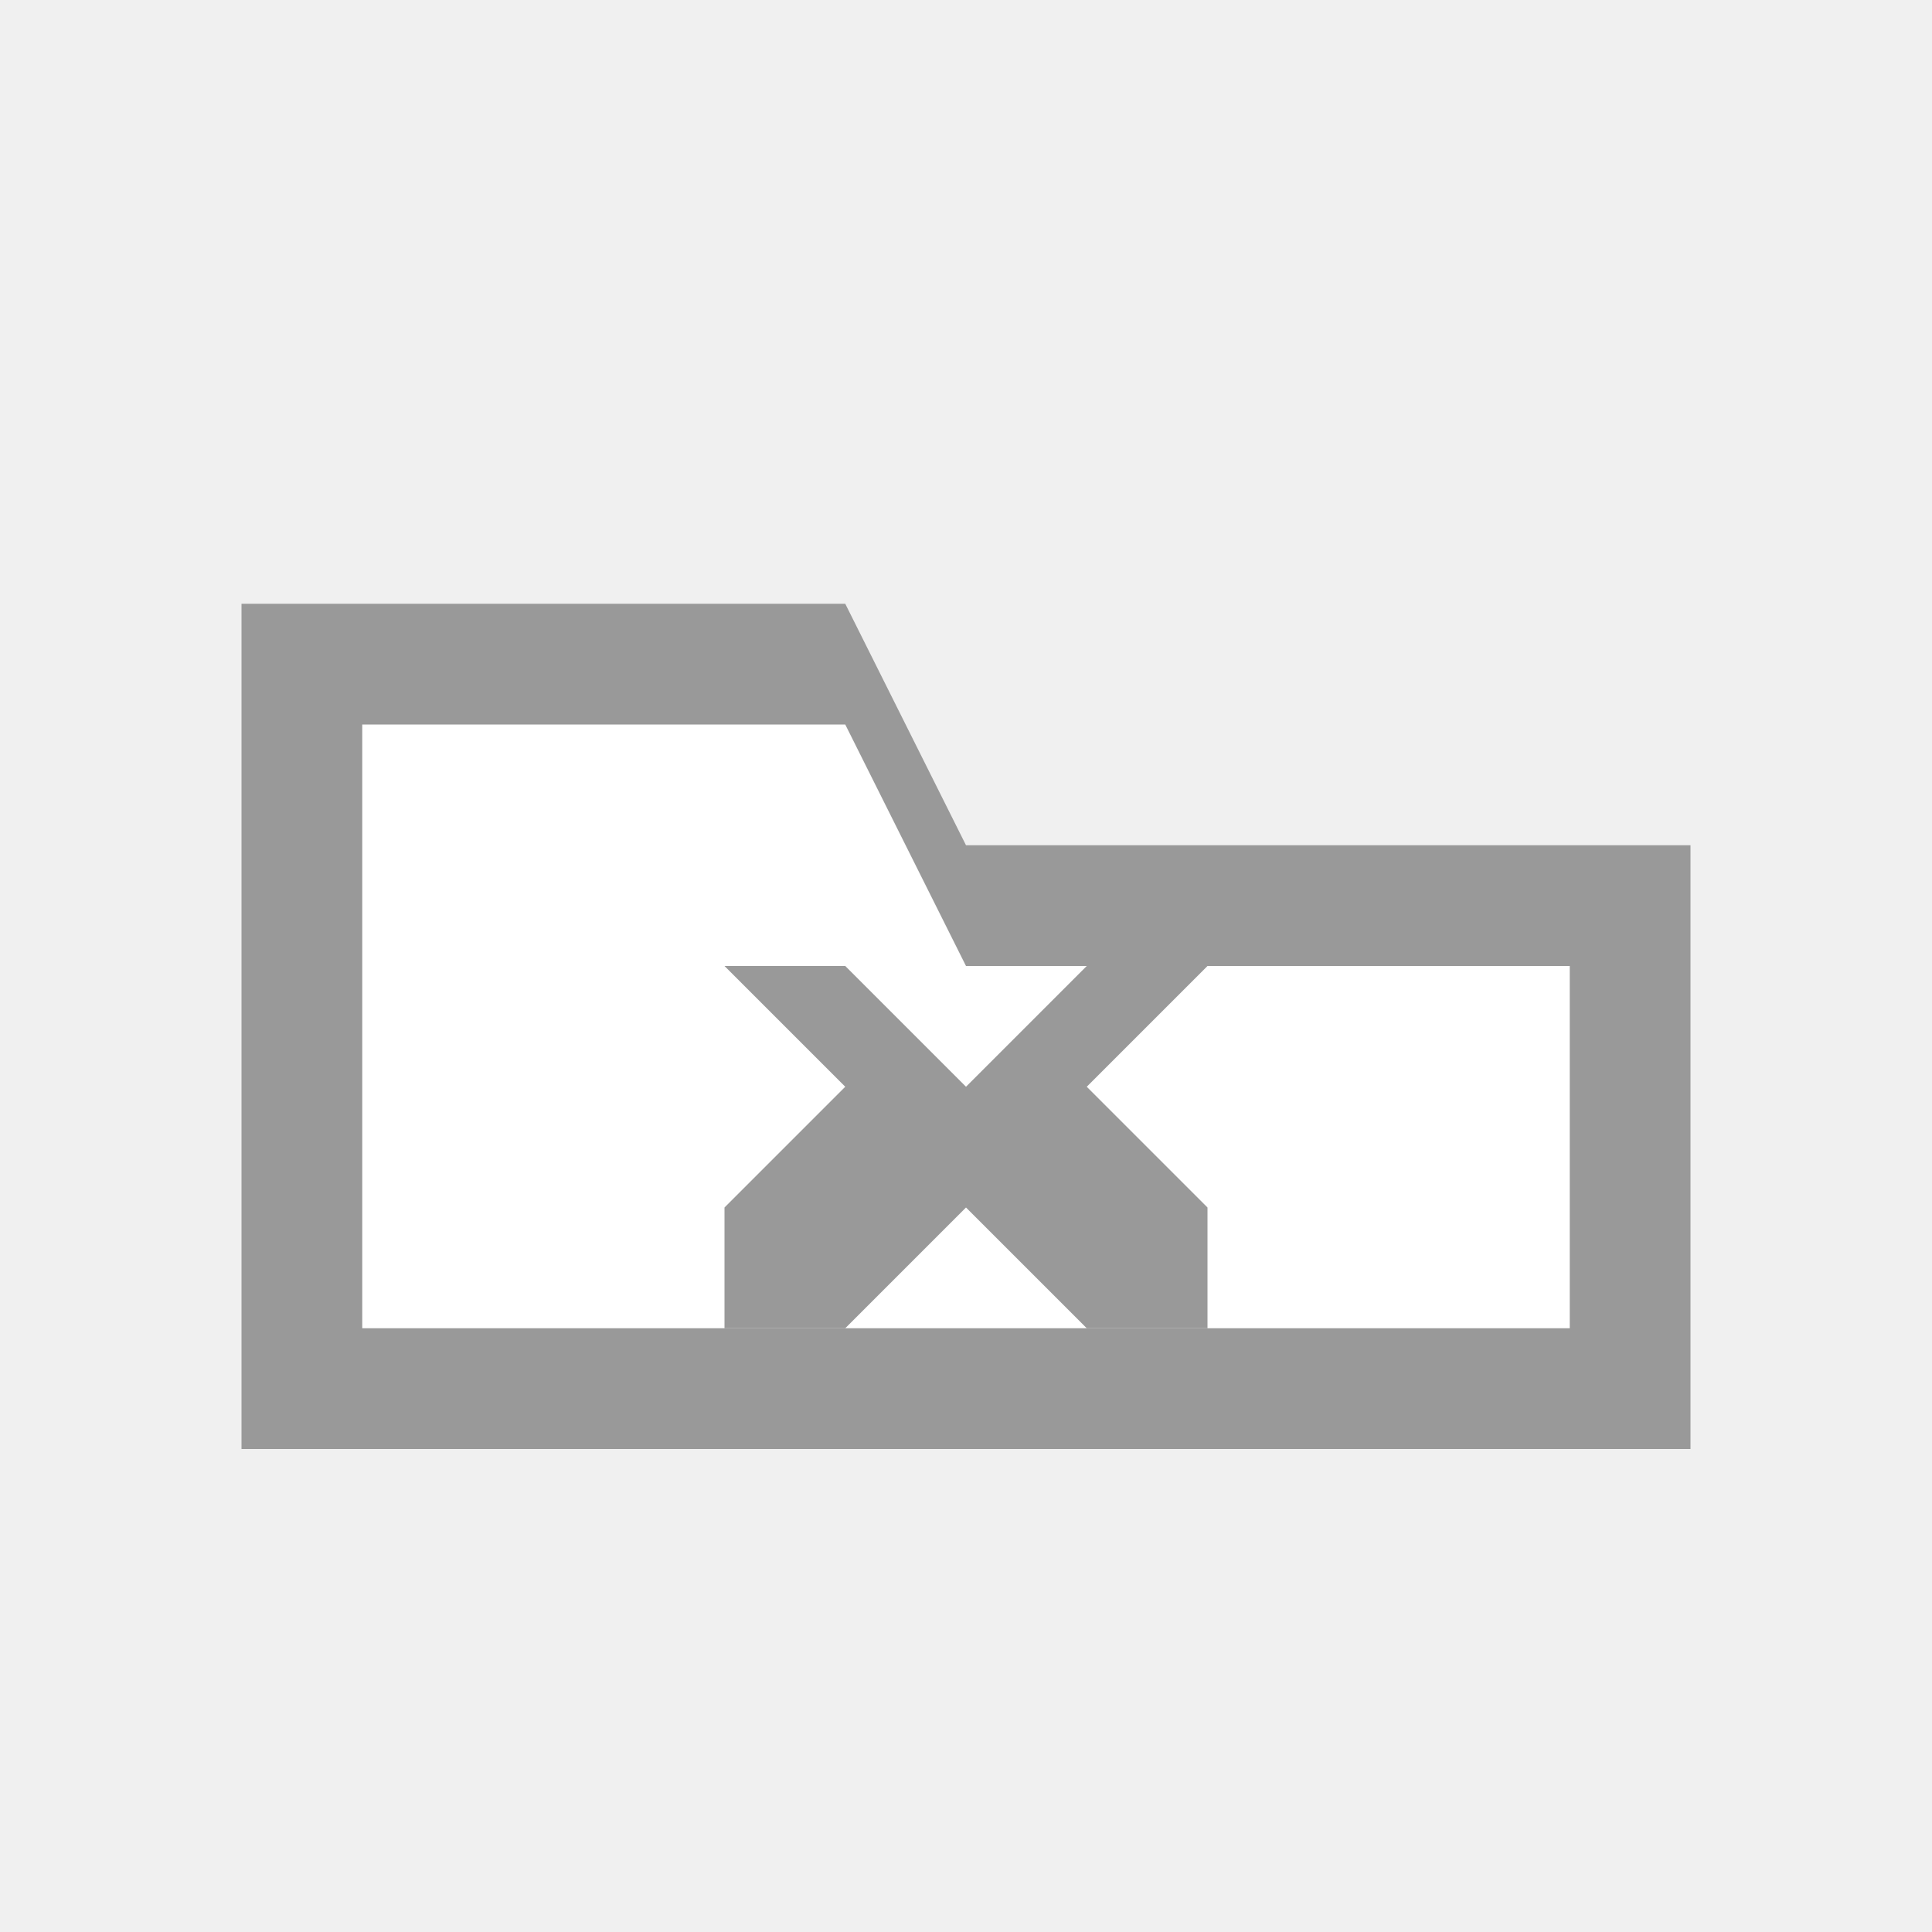
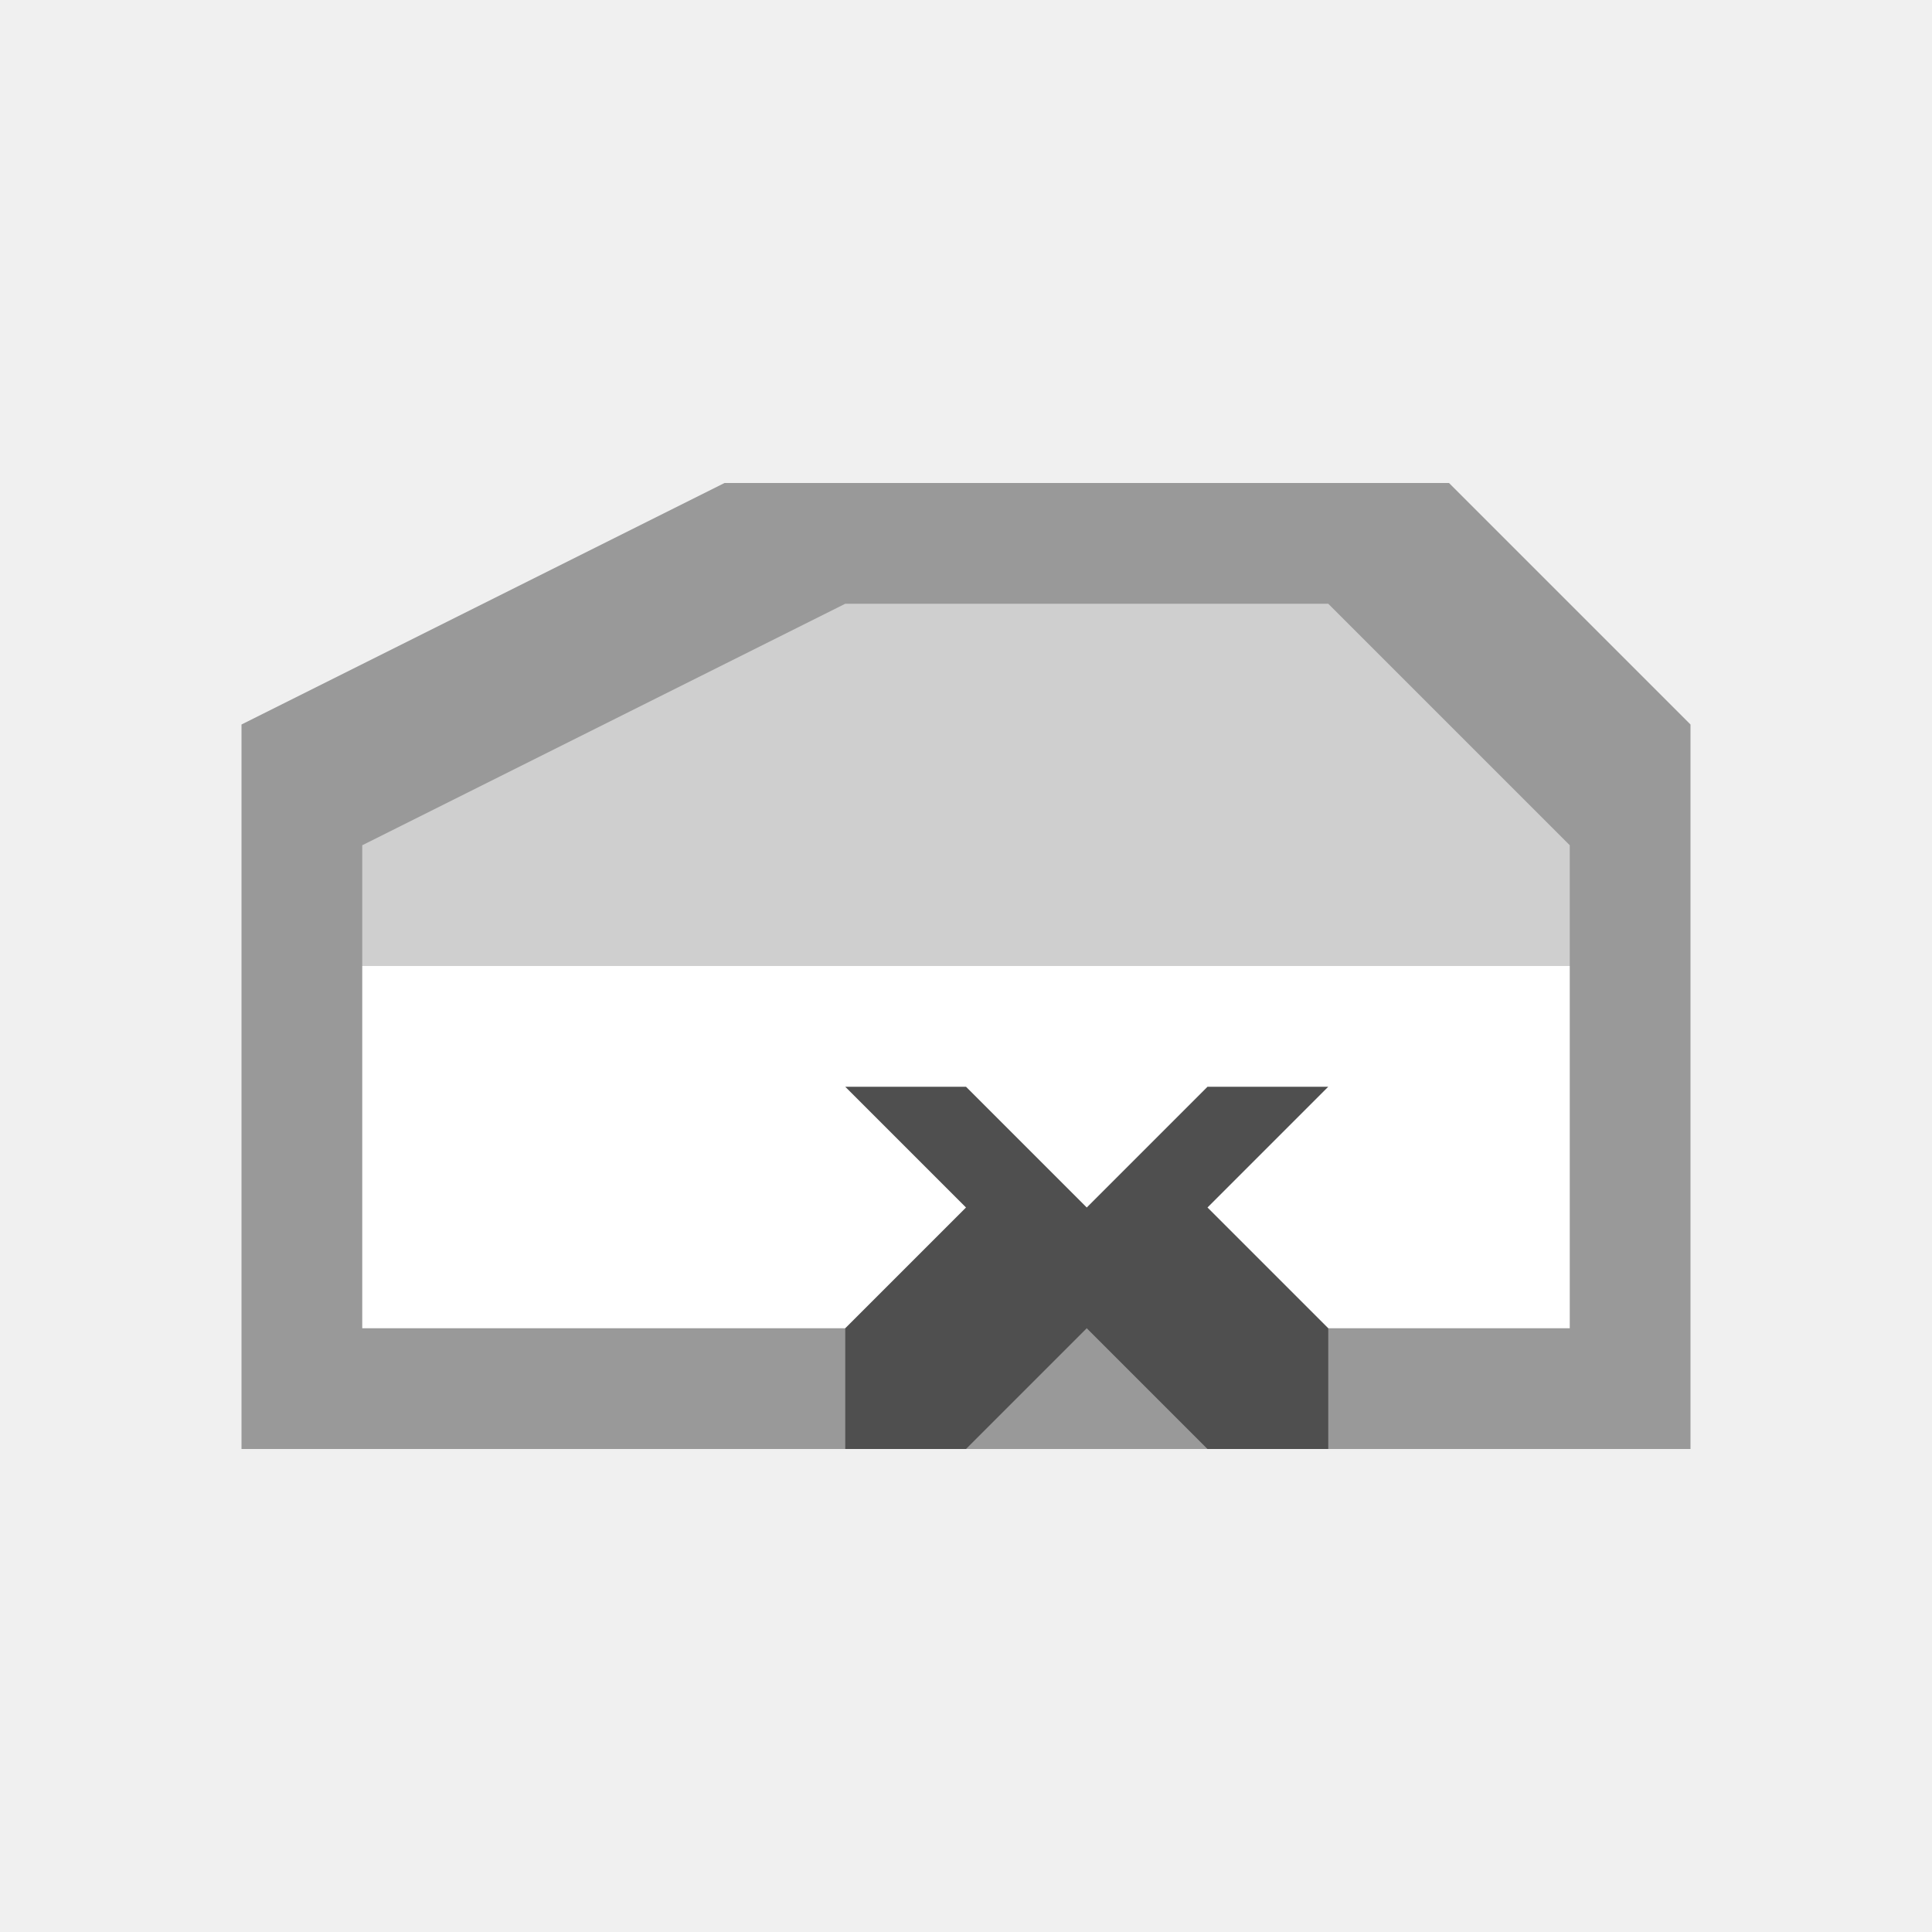
<svg xmlns="http://www.w3.org/2000/svg" version="1.1" id="Icon" x="0px" y="0px" width="16px" height="16px" viewBox="0 0 16 16" enable-background="new 0 0 16 16" xml:space="preserve">
  <g>
-     <polygon fill="#999999" points="2,5 7,5 8,7 14,7 14,12 2,12" />
-     <polygon fill="#FFFFFF" points="3,6 7,6 8,8 13,8 13,11 3,11" />
-     <polygon fill="#999999" points="6,8 7,8 8,9 9,8 10,8 9,9 10,10 10,11 9,11 8,10 7,11 6,11 6,10 7,9" />
+     <polygon fill="#999999" points="2,6 6,4 12,4 14,6 14,12 2,12" />
+     <polygon fill="#CFCFCF" points="3,7 7,5 11,5 13,7 13,8 3,8" />
+     <polygon fill="#FFFFFF" points="3,8 13,8 13,11 3,11" />
+     <polygon fill="#4F4F4F" points="7,9 8,9 9,10 10,9 11,9 10,10 11,11 11,12 10,12 9,11 8,12 7,12 7,11 8,10" />
  </g>
</svg>
